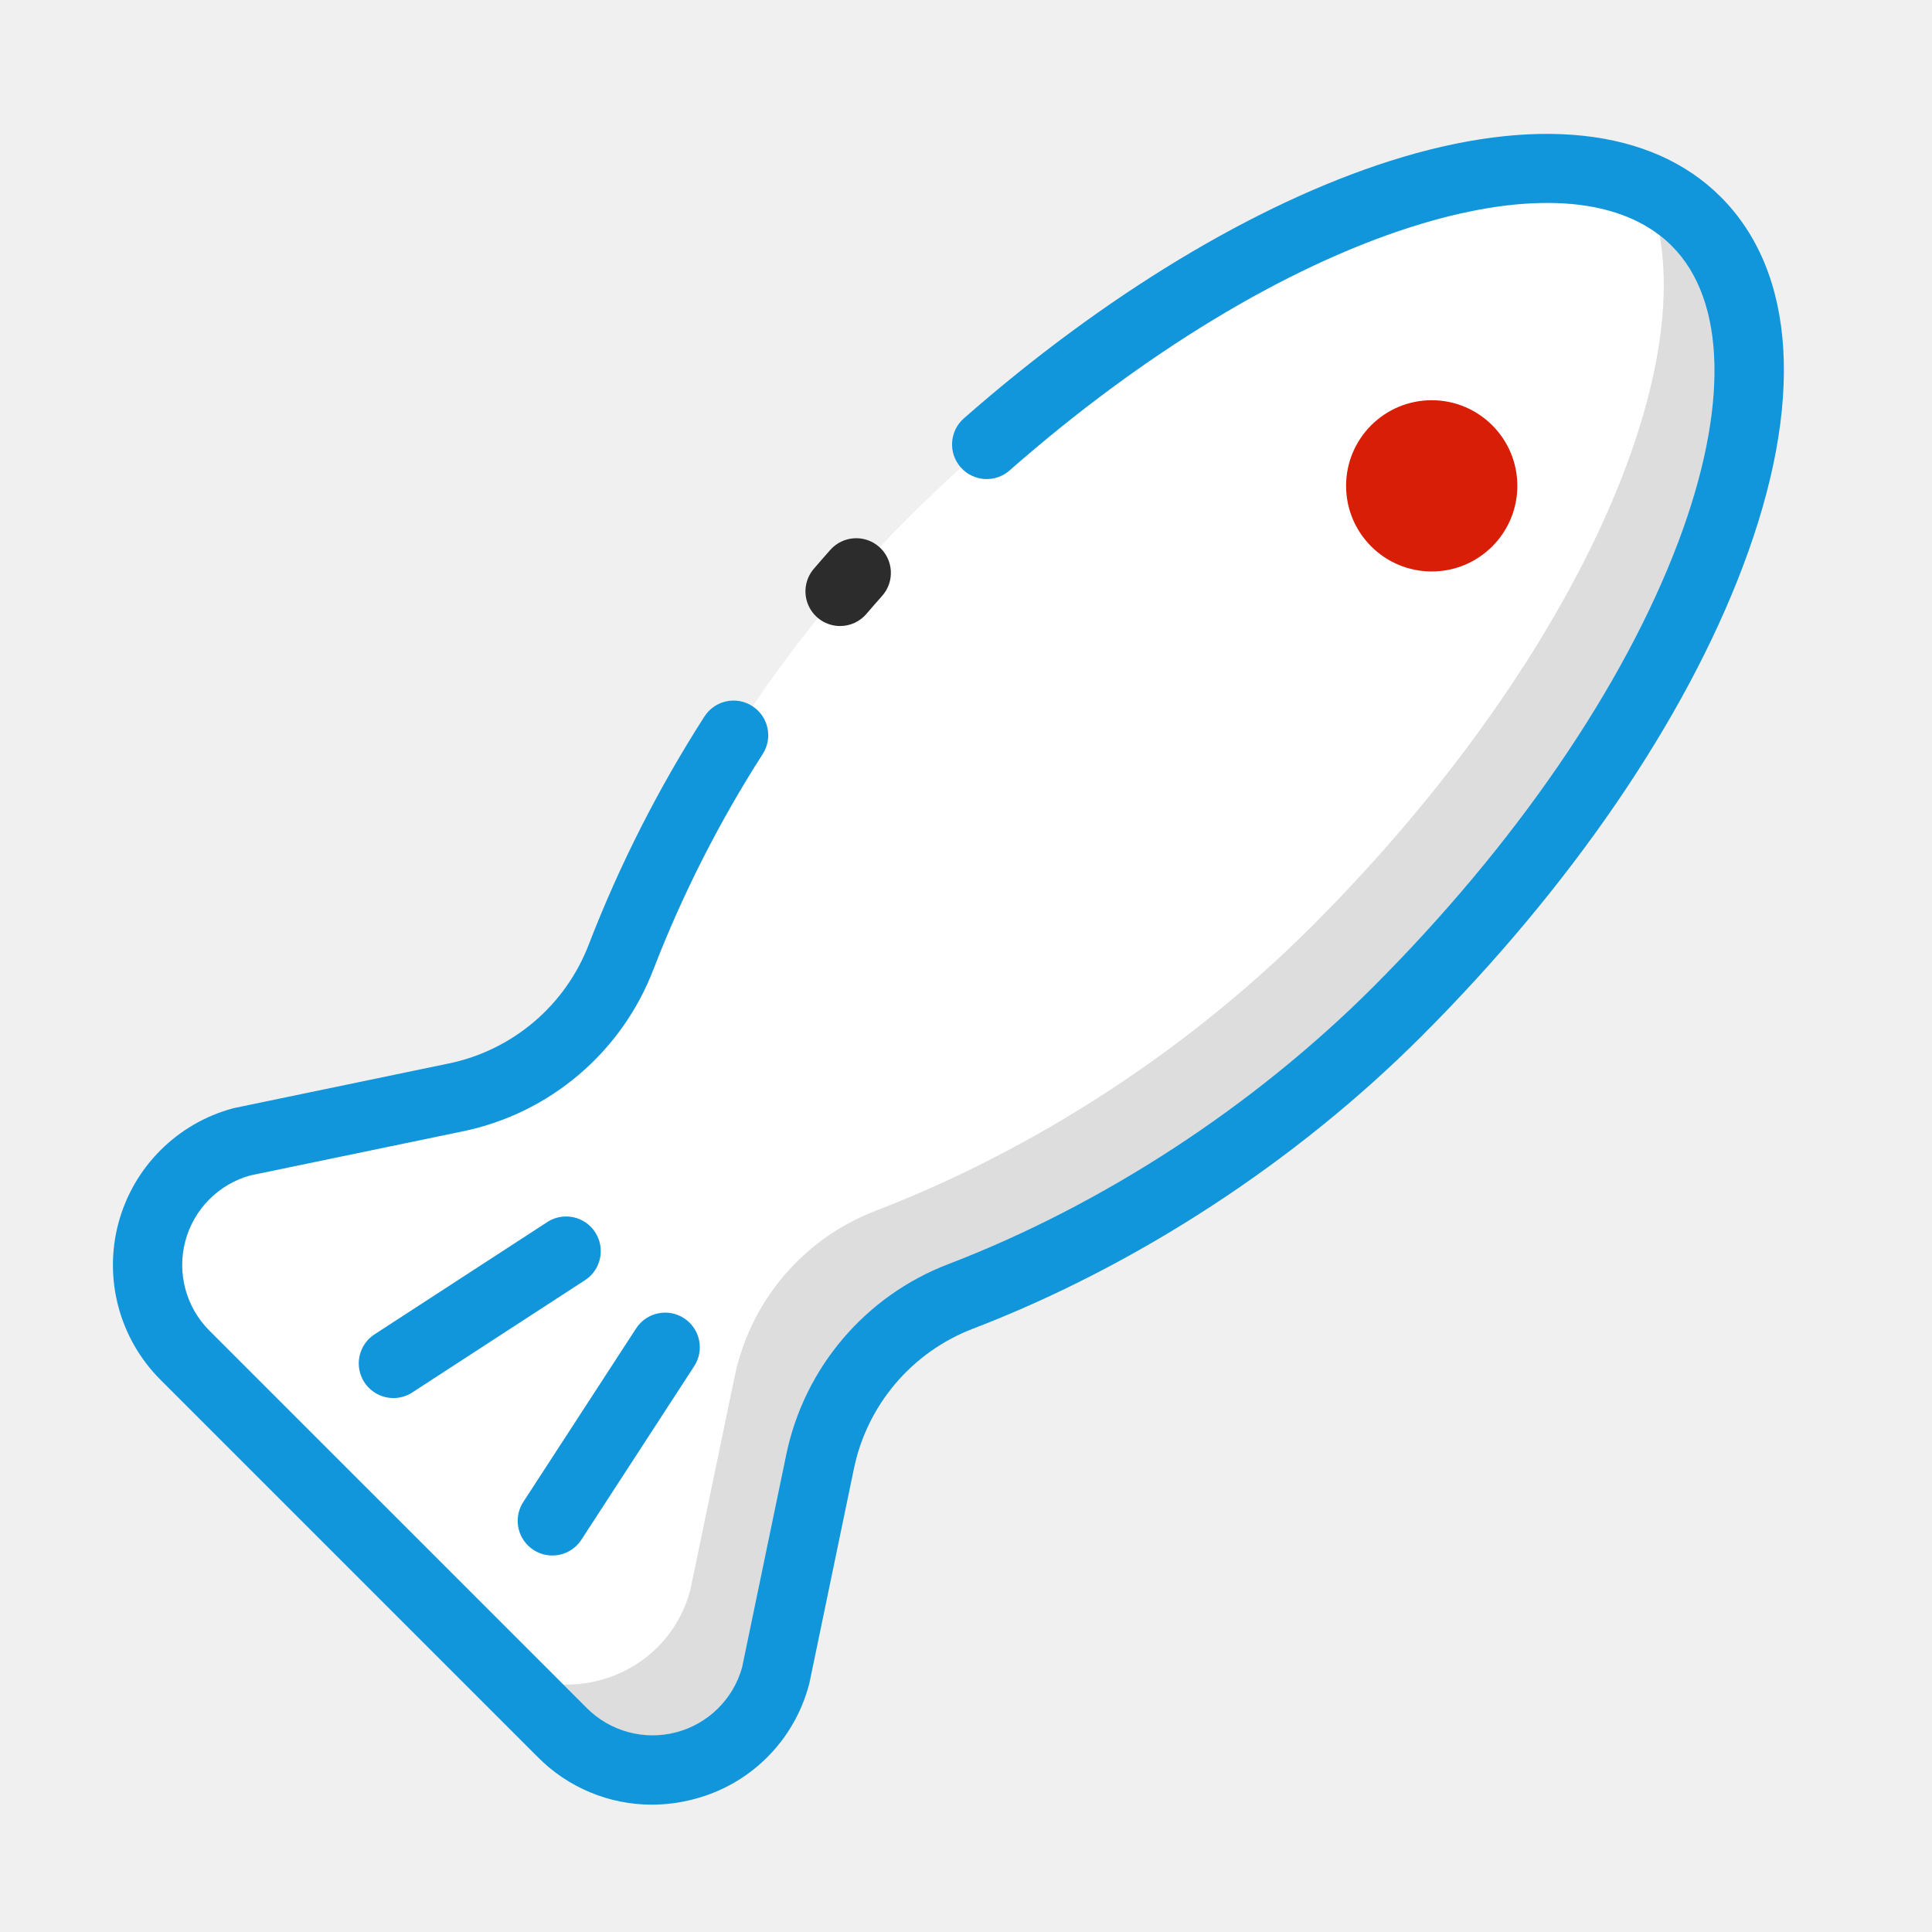
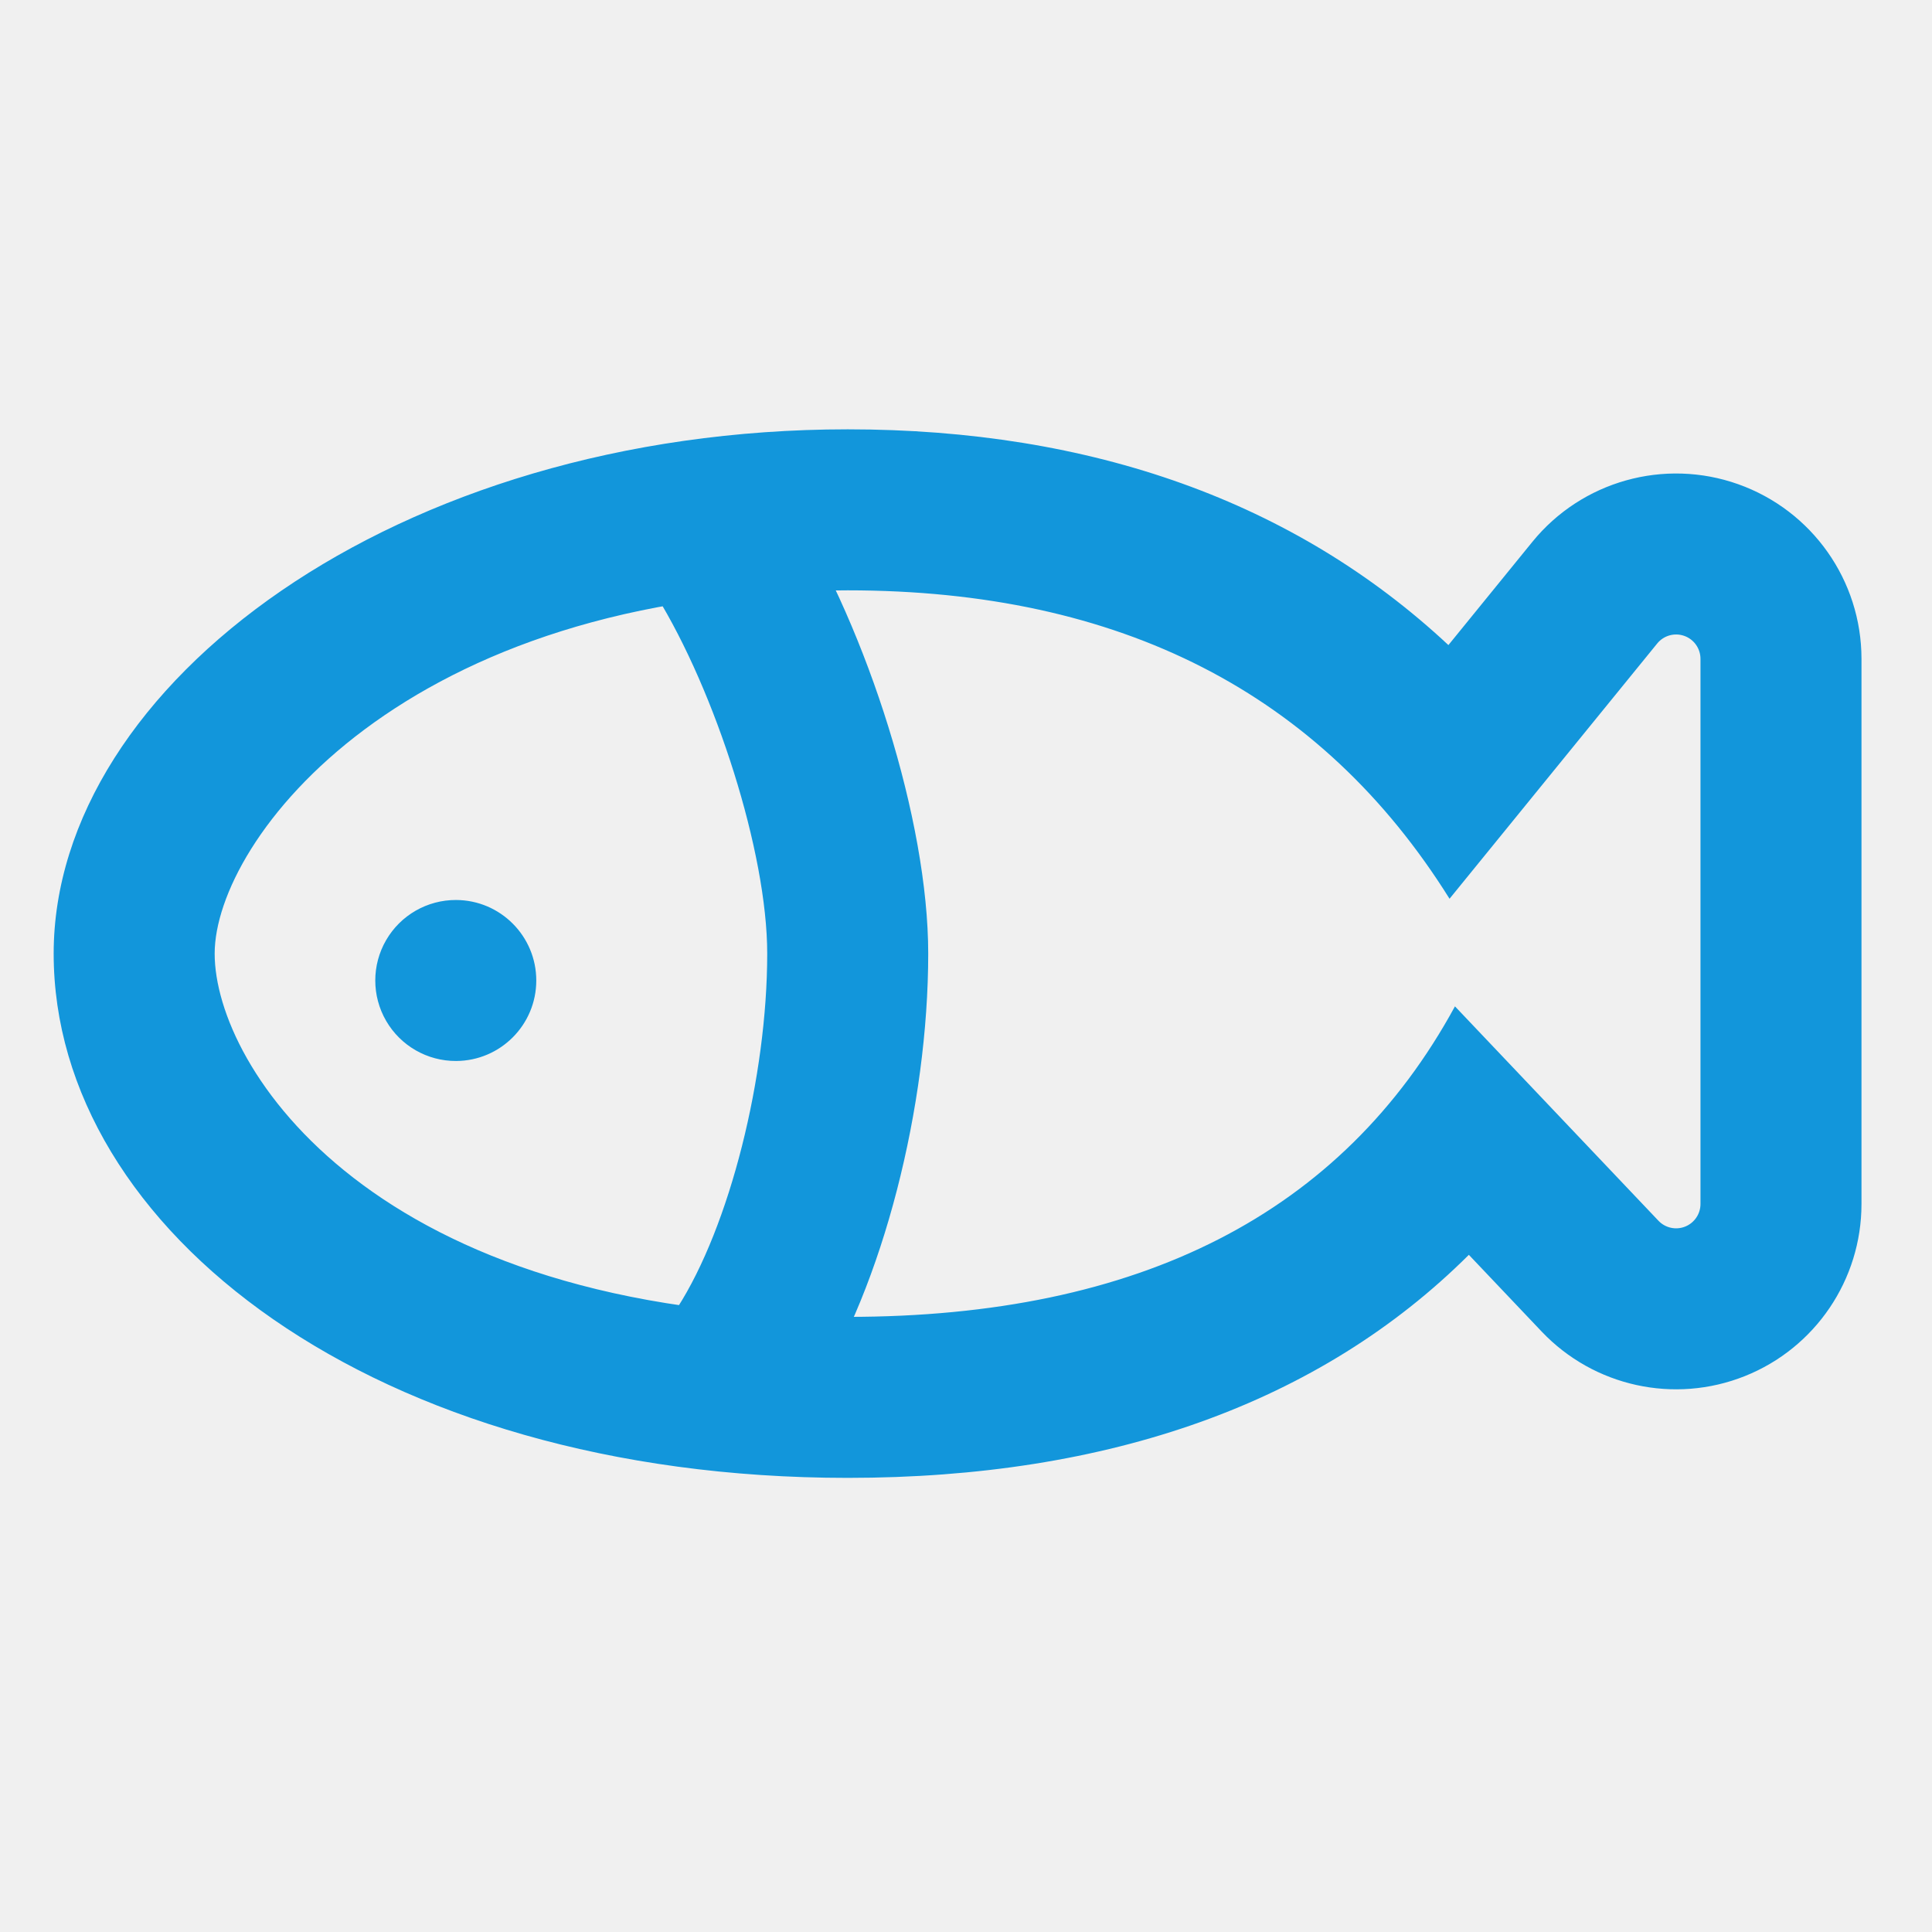
- <svg xmlns="http://www.w3.org/2000/svg" t="1711110461177" class="icon" viewBox="0 0 1024 1024" version="1.1" p-id="8351" data-spm-anchor-id="a313x.search_index.0.i4.931a3a81BTg0yF" width="300" height="300">
-   <path d="M398 913.71c0.88-1.08 1.75-2.19 2.57-3.33-0.8 1.14-1.66 2.25-2.57 3.33z m7.8-11.82c0.67-1.28 1.3-2.6 1.89-3.95-0.57 1.35-1.2 2.67-1.86 3.95z m473.88-777.18c-27.55-21.24-73.89-22.87-131.89-4.38-66.58 21.22-142.12 67-212.7 129a18.33 18.33 0 0 1-25.78-1.55q-14.7 13.43-29.12 27.86a672.87 672.87 0 0 0-81.29 98.7 18.37 18.37 0 0 1 5.4 25.22 637.45 637.45 0 0 0-57.88 114 138.1 138.1 0 0 1-101.24 86.08L132.62 623A49.25 49.25 0 0 0 111 705.28l187.6 187.59c29.49 0.76 58.64-17.75 67.32-50.12l23.48-113.13a120.25 120.25 0 0 1 74.67-87.83c73.57-28.23 158-77.6 231.34-150.91 129.03-129.03 200.08-276.51 184.27-366.17z" fill="#FFFFFF" p-id="8352" />
-   <path d="M889.43 287.45c-29 76.71-86.45 160.43-161.73 235.71-63.23 63.22-143.11 115.35-224.94 146.77a138.08 138.08 0 0 0-86.08 101.23l-23.36 112.57a49.24 49.24 0 0 1-82.26 21.6l-12.46-12.46c29.49 0.76 58.64-17.75 67.32-50.12l23.48-113.13a120.25 120.25 0 0 1 74.67-87.83c73.57-28.23 158-77.6 231.34-150.91 129-129 200.08-276.51 184.27-366.17a65.16 65.16 0 0 1 6.37 5.59c28.95 28.95 30.18 86.24 3.38 157.15z" fill="#DDDDDD" p-id="8353" />
-   <path d="M758.84 257.51m-45.38 0a45.38 45.38 0 1 0 90.76 0 45.38 45.38 0 1 0-90.76 0Z" fill="#d81e06" p-id="8354" data-spm-anchor-id="a313x.search_index.0.i1.931a3a81BTg0yF" class="selected" />
-   <path d="M208.51 741a18.37 18.37 0 0 1-10-33.77l92-59.8a18.37 18.37 0 0 1 20 30.8l-92 59.8a18.3 18.3 0 0 1-10 2.97zM292.73 824.45a18.37 18.37 0 0 1-15.38-28.37l59.8-92a18.36 18.36 0 0 1 30.8 20l-59.8 92a18.34 18.34 0 0 1-15.42 8.37z" fill="#1296db" p-id="8355" data-spm-anchor-id="a313x.search_index.0.i3.931a3a81BTg0yF" class="" />
-   <path d="M445.26 331.81a18.37 18.37 0 0 1-13.95-30.3c2.87-3.36 5.83-6.75 8.79-10.08a18.36 18.36 0 0 1 27.45 24.4c-2.81 3.16-5.61 6.37-8.32 9.54a18.34 18.34 0 0 1-13.97 6.44z" fill="#2c2c2c" p-id="8356" data-spm-anchor-id="a313x.search_index.0.i5.931a3a81BTg0yF" class="" />
-   <path d="M912 104.33C875.39 67.71 813.1 61 736.63 85.34c-71.29 22.72-151.48 71.17-225.78 136.41a18.39 18.39 0 0 0-1.68 25.92 0.57 0.57 0 0 0 0.14 0.13 18.33 18.33 0 0 0 25.78 1.55c70.58-62 146.12-107.8 212.7-129 58-18.49 104.34-16.86 131.89 4.38a65.16 65.16 0 0 1 6.37 5.59c29 28.95 30.18 86.24 3.38 157.15-29 76.71-86.45 160.43-161.73 235.71-63.23 63.22-143.11 115.35-224.94 146.77a138.08 138.08 0 0 0-86.08 101.23l-23.36 112.55a49.24 49.24 0 0 1-82.26 21.6l-12.46-12.46L111 705.28A49.25 49.25 0 0 1 132.62 623l112.56-23.35a138.1 138.1 0 0 0 101.24-86.08 637.45 637.45 0 0 1 57.88-114 18.37 18.37 0 0 0-5.4-25.22 1.13 1.13 0 0 0-0.21-0.15 18.37 18.37 0 0 0-25.36 5.61 674.61 674.61 0 0 0-61.19 120.59 101.5 101.5 0 0 1-74.43 63.29L124.6 587.18c-0.34 0.06-0.69 0.14-1 0.23A86 86 0 0 0 85 731.25l200 200a85 85 0 0 0 60.41 25.26 87.36 87.36 0 0 0 22.64-3 85.1 85.1 0 0 0 60.78-60.8c0.1-0.33 0.17-0.67 0.25-1l23.48-113.11a101.47 101.47 0 0 1 63.28-74.42c86.52-33.22 171-88.3 237.73-155.08 78.9-78.88 139.3-167.2 170.12-248.71 32.69-86.22 28.52-155.87-11.69-196.06z" fill="#1296db" p-id="8357" data-spm-anchor-id="a313x.search_index.0.i2.931a3a81BTg0yF" class="" />
+ <svg xmlns="http://www.w3.org/2000/svg" t="1713965660147" class="icon" viewBox="0 0 1024 1024" version="1.1" p-id="5615" width="256" height="256">
+   <path d="M768.284 476.359C700.188 367.388 593.892 312.889 449.308 312.889 213.988 312.889 113.778 445.212 113.778 505.458c0 60.188 84.395 192.512 335.531 192.512 154.795 0 262.087-54.841 321.849-164.58l107.861 113.636a12.914 12.914 0 0 0 22.272-8.903V349.212a12.914 12.914 0 0 0-22.926-8.164l-110.08 135.31z m43.89-189.156a98.247 98.247 0 0 1 174.45 62.009v288.91a98.247 98.247 0 0 1-169.5 67.641l-38.599-40.676c-79.104 78.734-190.748 118.215-329.216 118.215C198.485 783.303 28.444 651.776 28.444 505.458 28.444 362.951 210.034 227.556 449.308 227.556c129.422 0 237.084 38.457 318.379 114.347l44.487-54.699zM430.706 739.413l-71.765-46.165c27.876-43.321 47.701-122.681 47.701-187.819 0-53.703-27.449-139.036-58.88-189.867l72.59-44.885c39.31 63.602 71.623 164.068 71.623 234.752 0 80.498-23.808 175.787-61.269 233.984zM241.778 562.347a42.667 42.667 0 1 1 0-85.333 42.667 42.667 0 0 1 0 85.333z" fill="#1296db" p-id="5616" data-spm-anchor-id="a313x.search_index.0.i24.38b93a81dvE1eE" class="selected" />
</svg>
